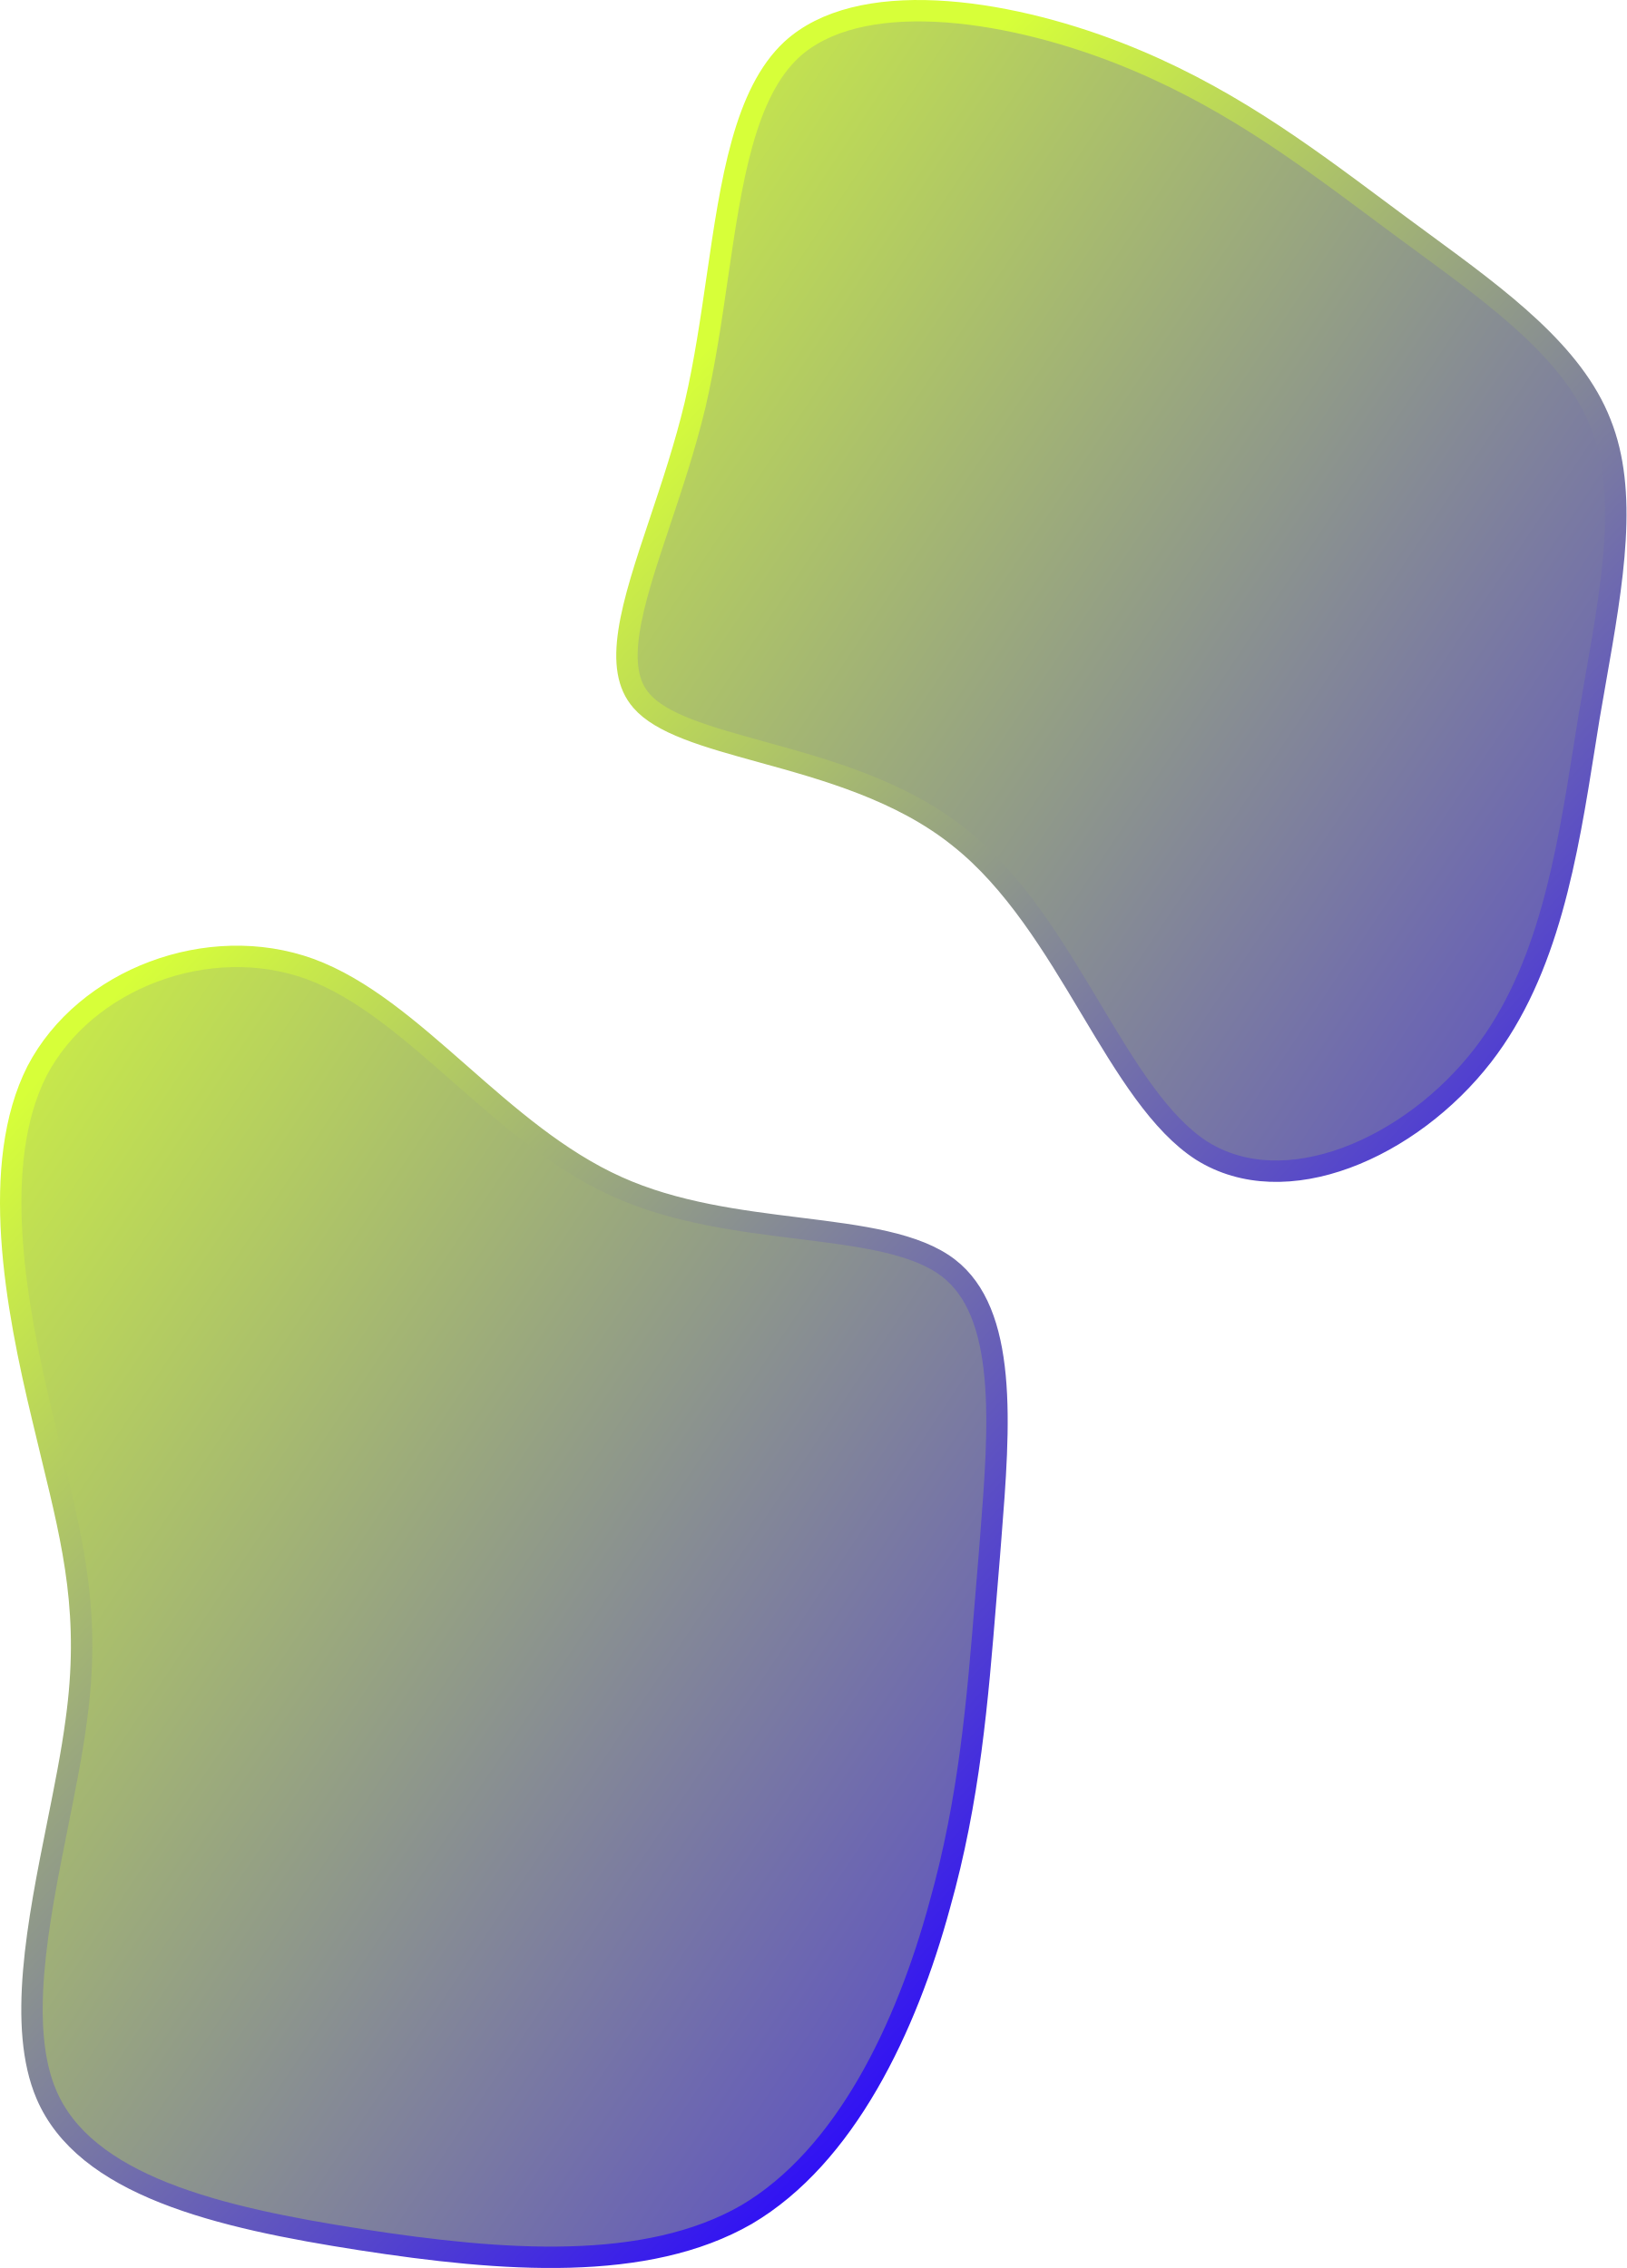
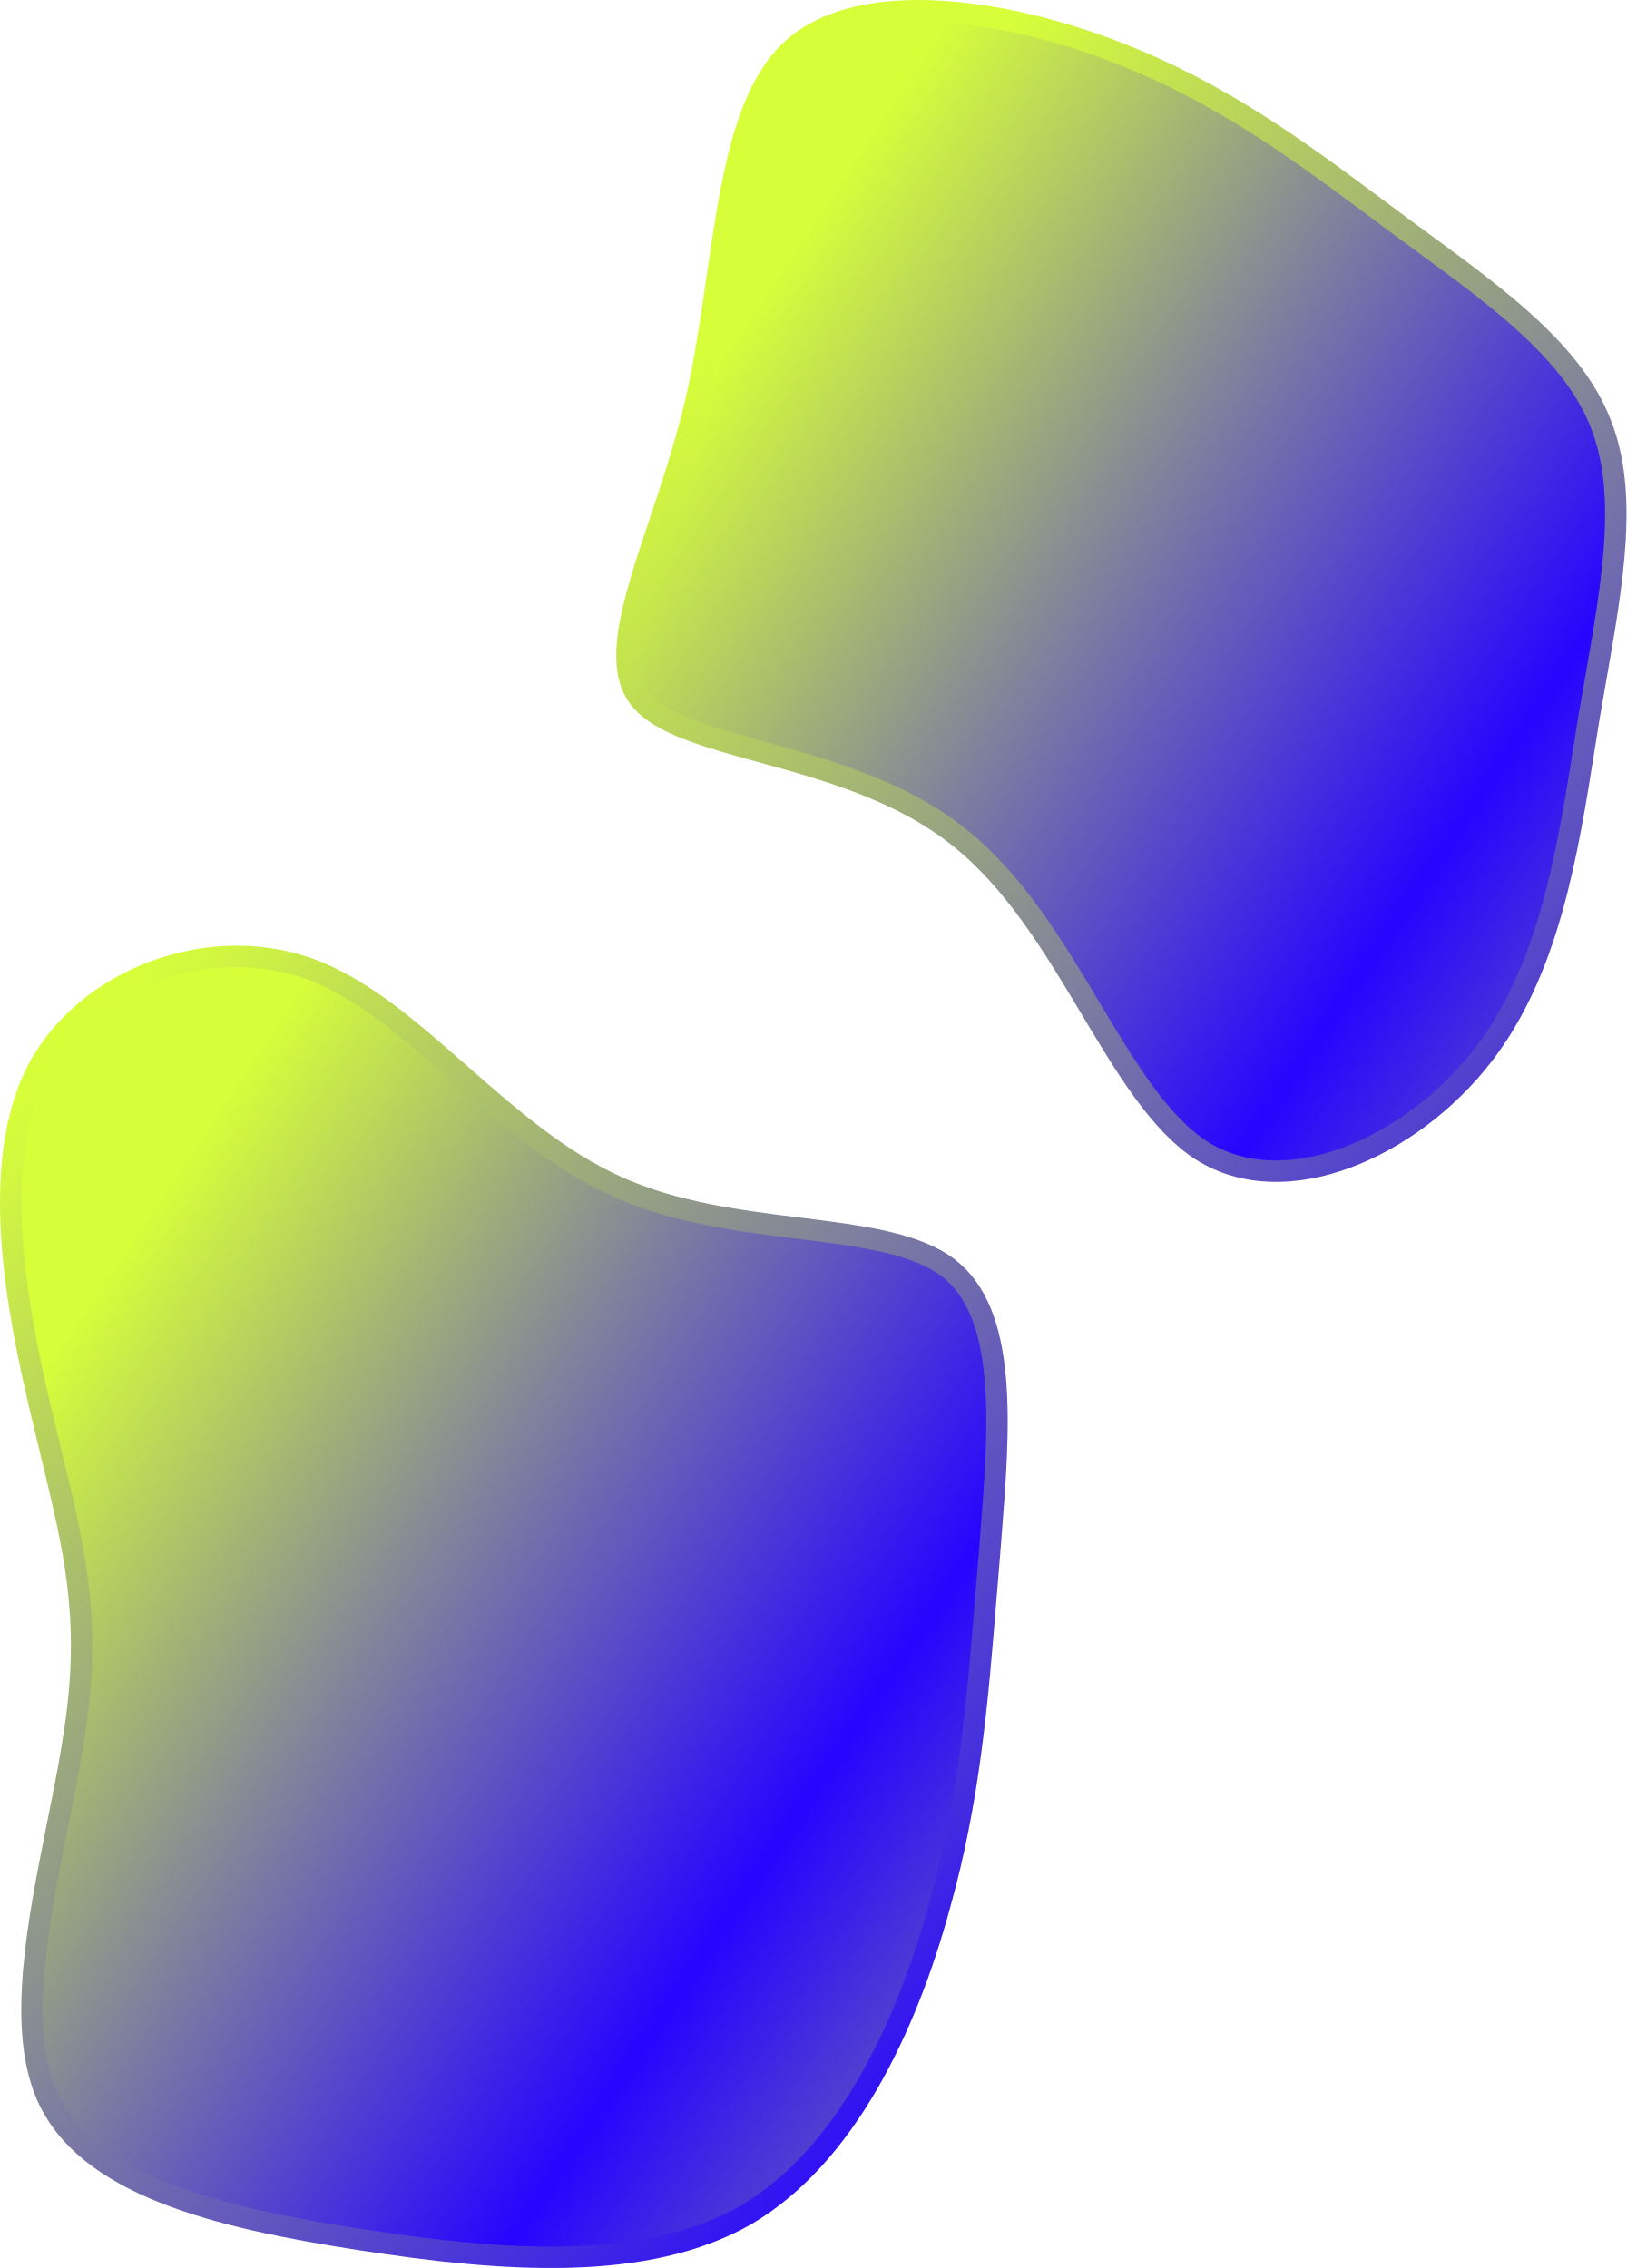
<svg xmlns="http://www.w3.org/2000/svg" width="304" height="424" viewBox="0 0 304 424" fill="none">
  <path d="M297.013 133.99L297.011 133.998L297.01 134.006C296.726 135.755 296.446 137.521 296.164 139.294L296.162 139.308C292.889 159.932 289.427 181.46 277.113 197.349C270.431 205.971 261.166 212.937 251.595 216.458C242.026 219.978 232.381 219.988 224.624 215.131C220.766 212.653 217.27 208.882 213.861 204.233C210.452 199.582 207.221 194.182 203.833 188.514L203.729 188.34C196.975 177.044 189.593 164.697 179.263 156.529C168.345 147.75 154.277 143.867 142.523 140.622L142.35 140.574C137.154 139.139 132.449 137.838 128.521 136.305C124.57 134.762 121.667 133.078 119.9 131.027L119.894 131.021L119.889 131.015C117.294 128.054 116.679 123.837 117.554 118.049C118.428 112.263 120.709 105.419 123.321 97.608L123.332 97.574C125.595 90.806 128.074 83.391 129.933 75.603L129.935 75.596L129.936 75.59C131.733 67.822 132.912 59.717 134.047 51.924L134.053 51.883C135.374 42.812 136.631 34.2 138.71 26.761C140.791 19.316 143.629 13.311 147.934 9.291C154.091 3.62 163.768 1.552 174.921 2.079C186.016 2.603 198.19 5.681 208.889 9.842C228.327 17.402 242.854 28.211 257.374 39.026L257.385 39.035C258.824 40.107 260.263 41.179 261.706 42.246C263.128 43.299 264.553 44.344 265.968 45.383C273.244 50.721 280.263 55.873 286.136 61.381C292.004 66.883 296.606 72.63 299.136 79.088L299.139 79.097L299.142 79.105C301.706 85.482 302.327 92.748 301.855 100.892C301.381 109.048 299.825 117.92 298.142 127.499C297.768 129.632 297.387 131.797 297.013 133.99ZM175.63 356.188L175.628 356.197L175.626 356.205C169.425 379.012 158.043 403.123 139.499 414.034C130.177 419.387 118.862 421.611 106.458 421.952C94.055 422.294 80.707 420.753 67.409 418.695C54.171 416.633 41.238 414.138 30.677 409.941C20.108 405.741 12.243 399.964 8.661 391.544C6.008 385.307 5.558 377.361 6.3 368.508C7.041 359.68 8.939 350.205 10.788 340.986L10.797 340.943C12.138 334.254 13.455 327.69 14.238 321.724C16.954 302.152 13.787 289.116 9.787 272.655L9.769 272.582C9.176 270.142 8.566 267.629 7.951 265.003L7.948 264.991C5.477 254.707 2.97 242.883 2.223 231.387C1.474 219.868 2.51 208.907 6.92 200.215C15.909 182.998 38.976 174.282 57.911 181.14C67.704 184.739 76.507 192.441 85.944 200.735L86.061 200.837C94.963 208.661 104.386 216.943 115.376 221.871C126.129 226.729 138.293 228.242 149.149 229.592L149.291 229.61C155.191 230.344 160.678 231.028 165.505 232.145C170.337 233.264 174.315 234.775 177.265 237.047C182.631 241.179 185.132 248.238 185.985 257.314C186.835 266.36 186.006 276.917 185.165 287.57L185.162 287.598C185.079 288.657 184.995 289.717 184.913 290.774C184.685 293.453 184.47 296.112 184.255 298.752L184.255 298.763C182.69 318.05 181.195 336.403 175.63 356.188Z" fill="url(#paint0_linear_145_2844)" stroke="url(#paint1_linear_145_2844)" stroke-width="4" />
  <defs>
    <linearGradient id="paint0_linear_145_2844" x1="42.577" y1="80.579" x2="382.68" y2="308.272" gradientUnits="userSpaceOnUse">
-       <stop stop-color="#D7FF39" />
-       <stop offset="1" stop-color="#2704FF" />
+       <stop offset="0.167" stop-color="#D7FF39" />
+       <stop offset="0.568" stop-color="#2704FF" />
+       <stop offset="0.953" stop-color="#D7FF39" />
    </linearGradient>
    <linearGradient id="paint1_linear_145_2844" x1="14.52" y1="193.461" x2="206.158" y2="368.811" gradientUnits="userSpaceOnUse">
      <stop stop-color="#D7FF39" />
      <stop offset="1" stop-color="#2704FF" />
    </linearGradient>
  </defs>
</svg>
